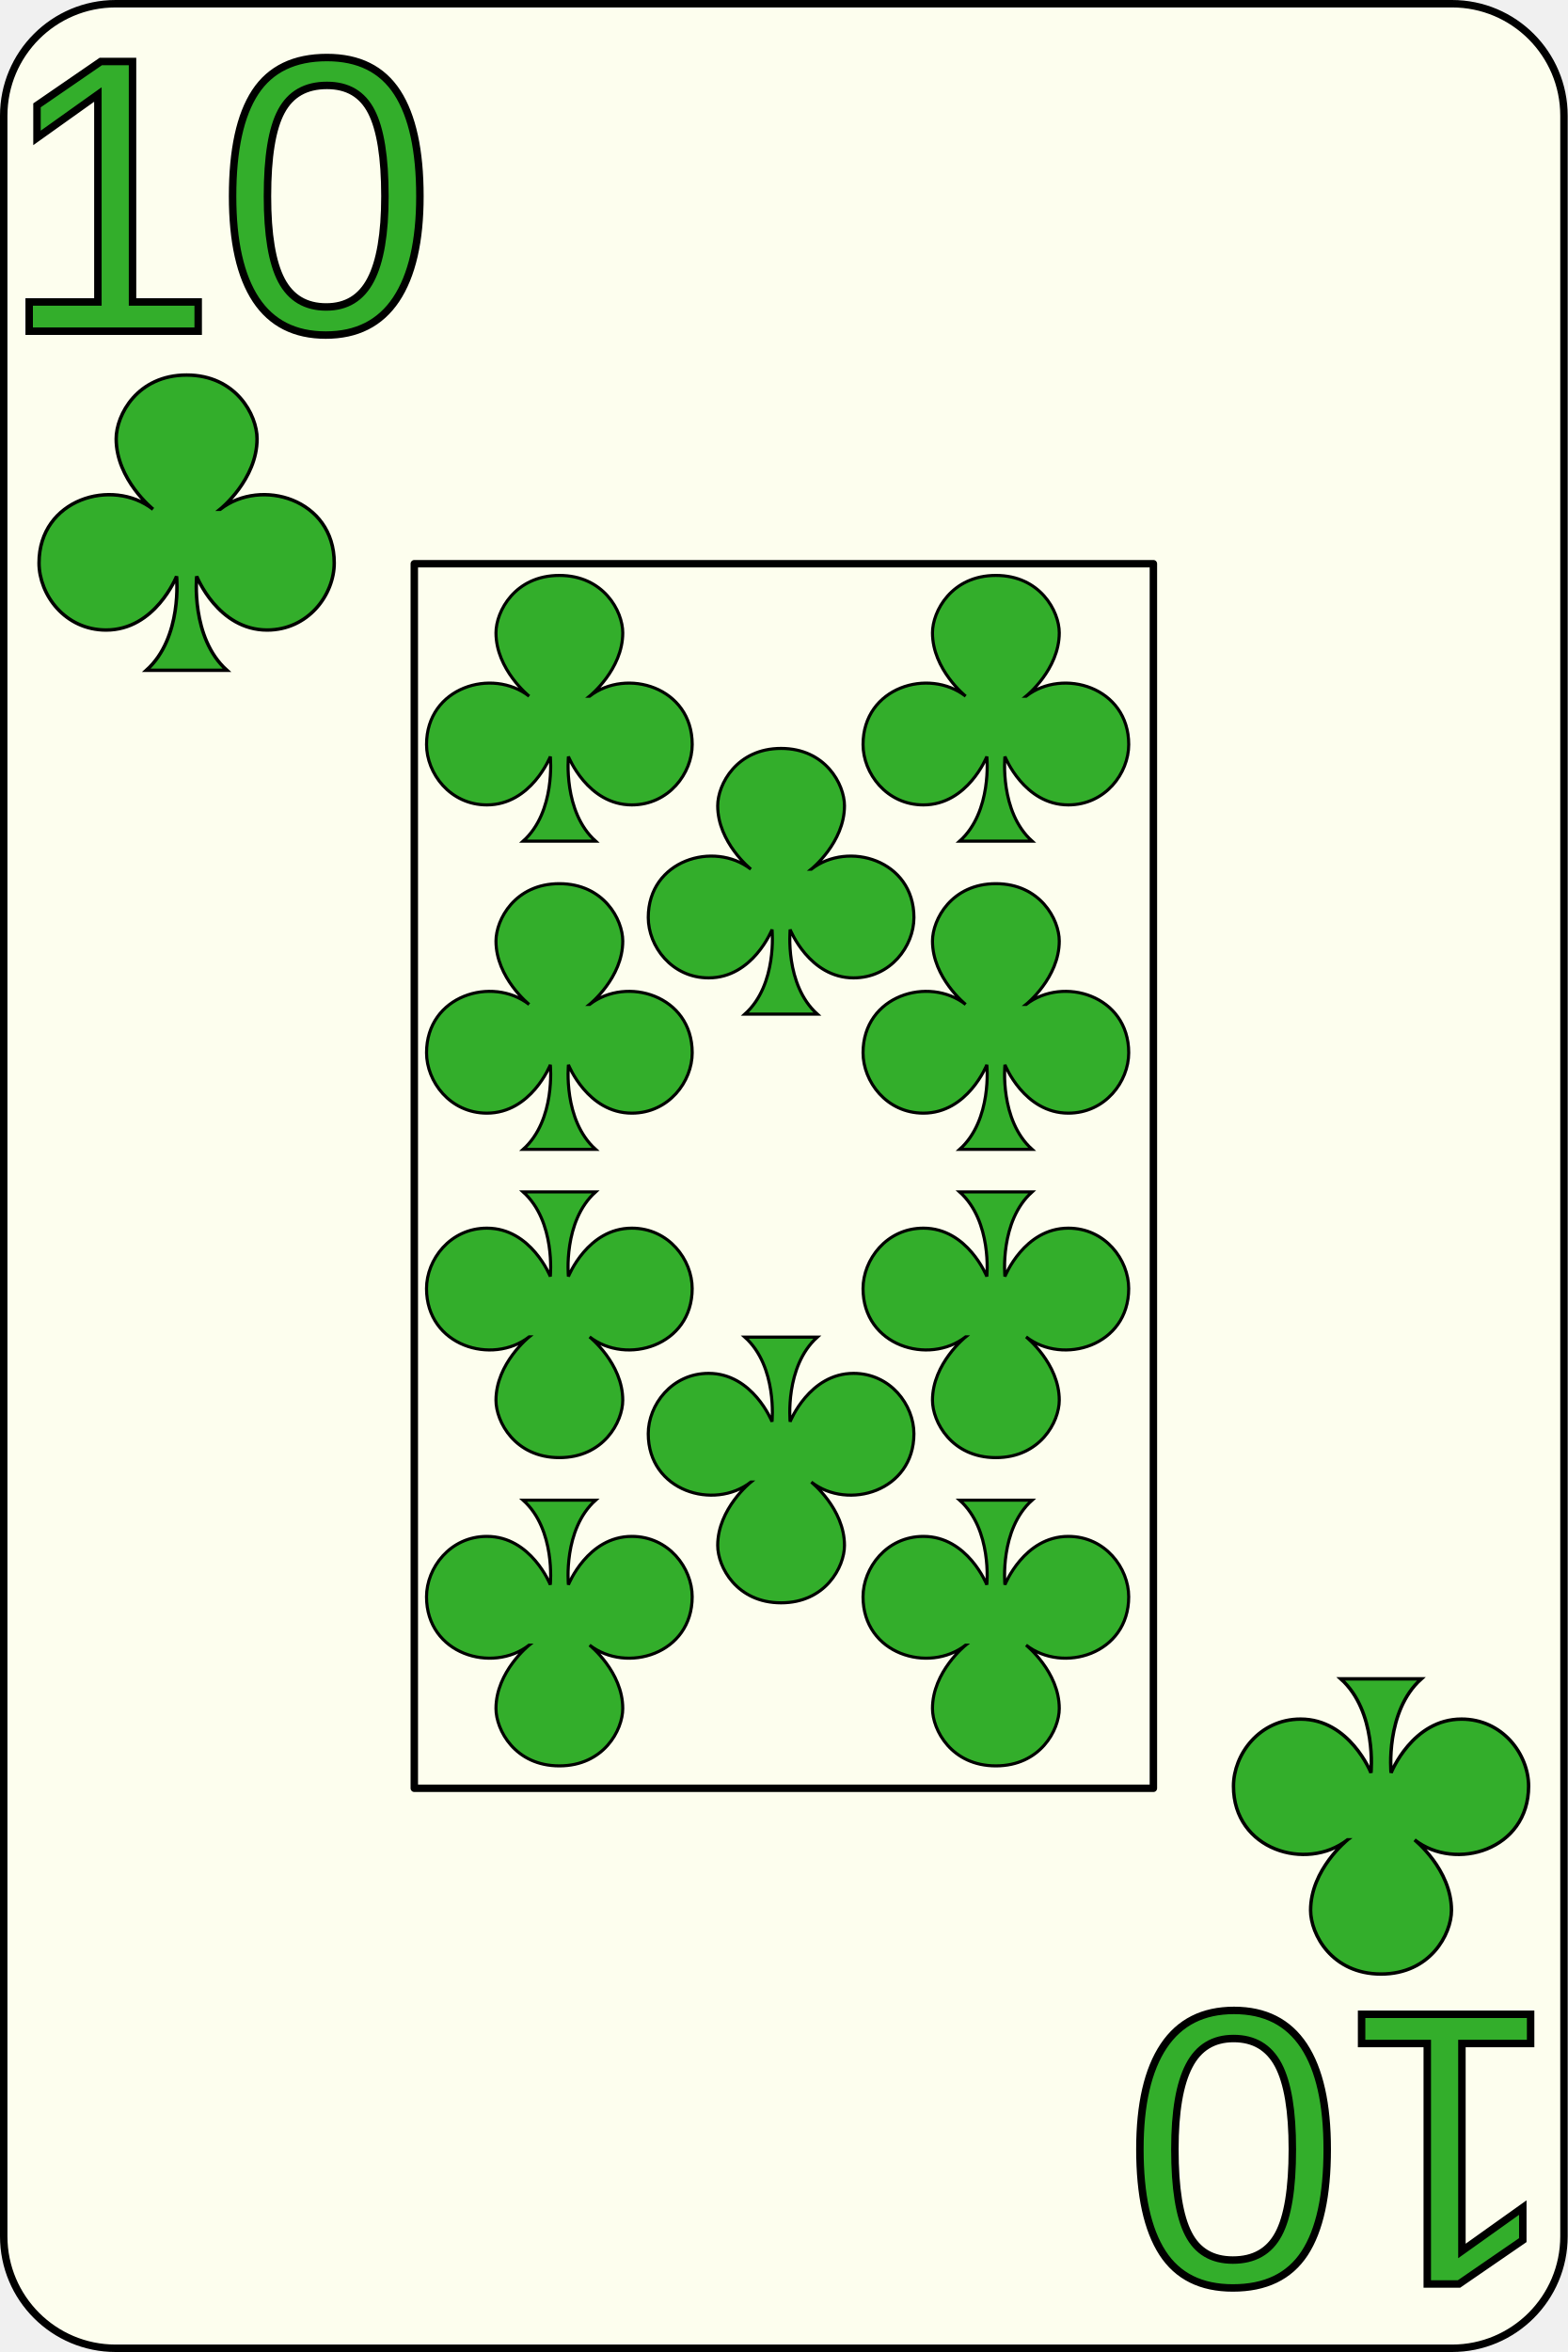
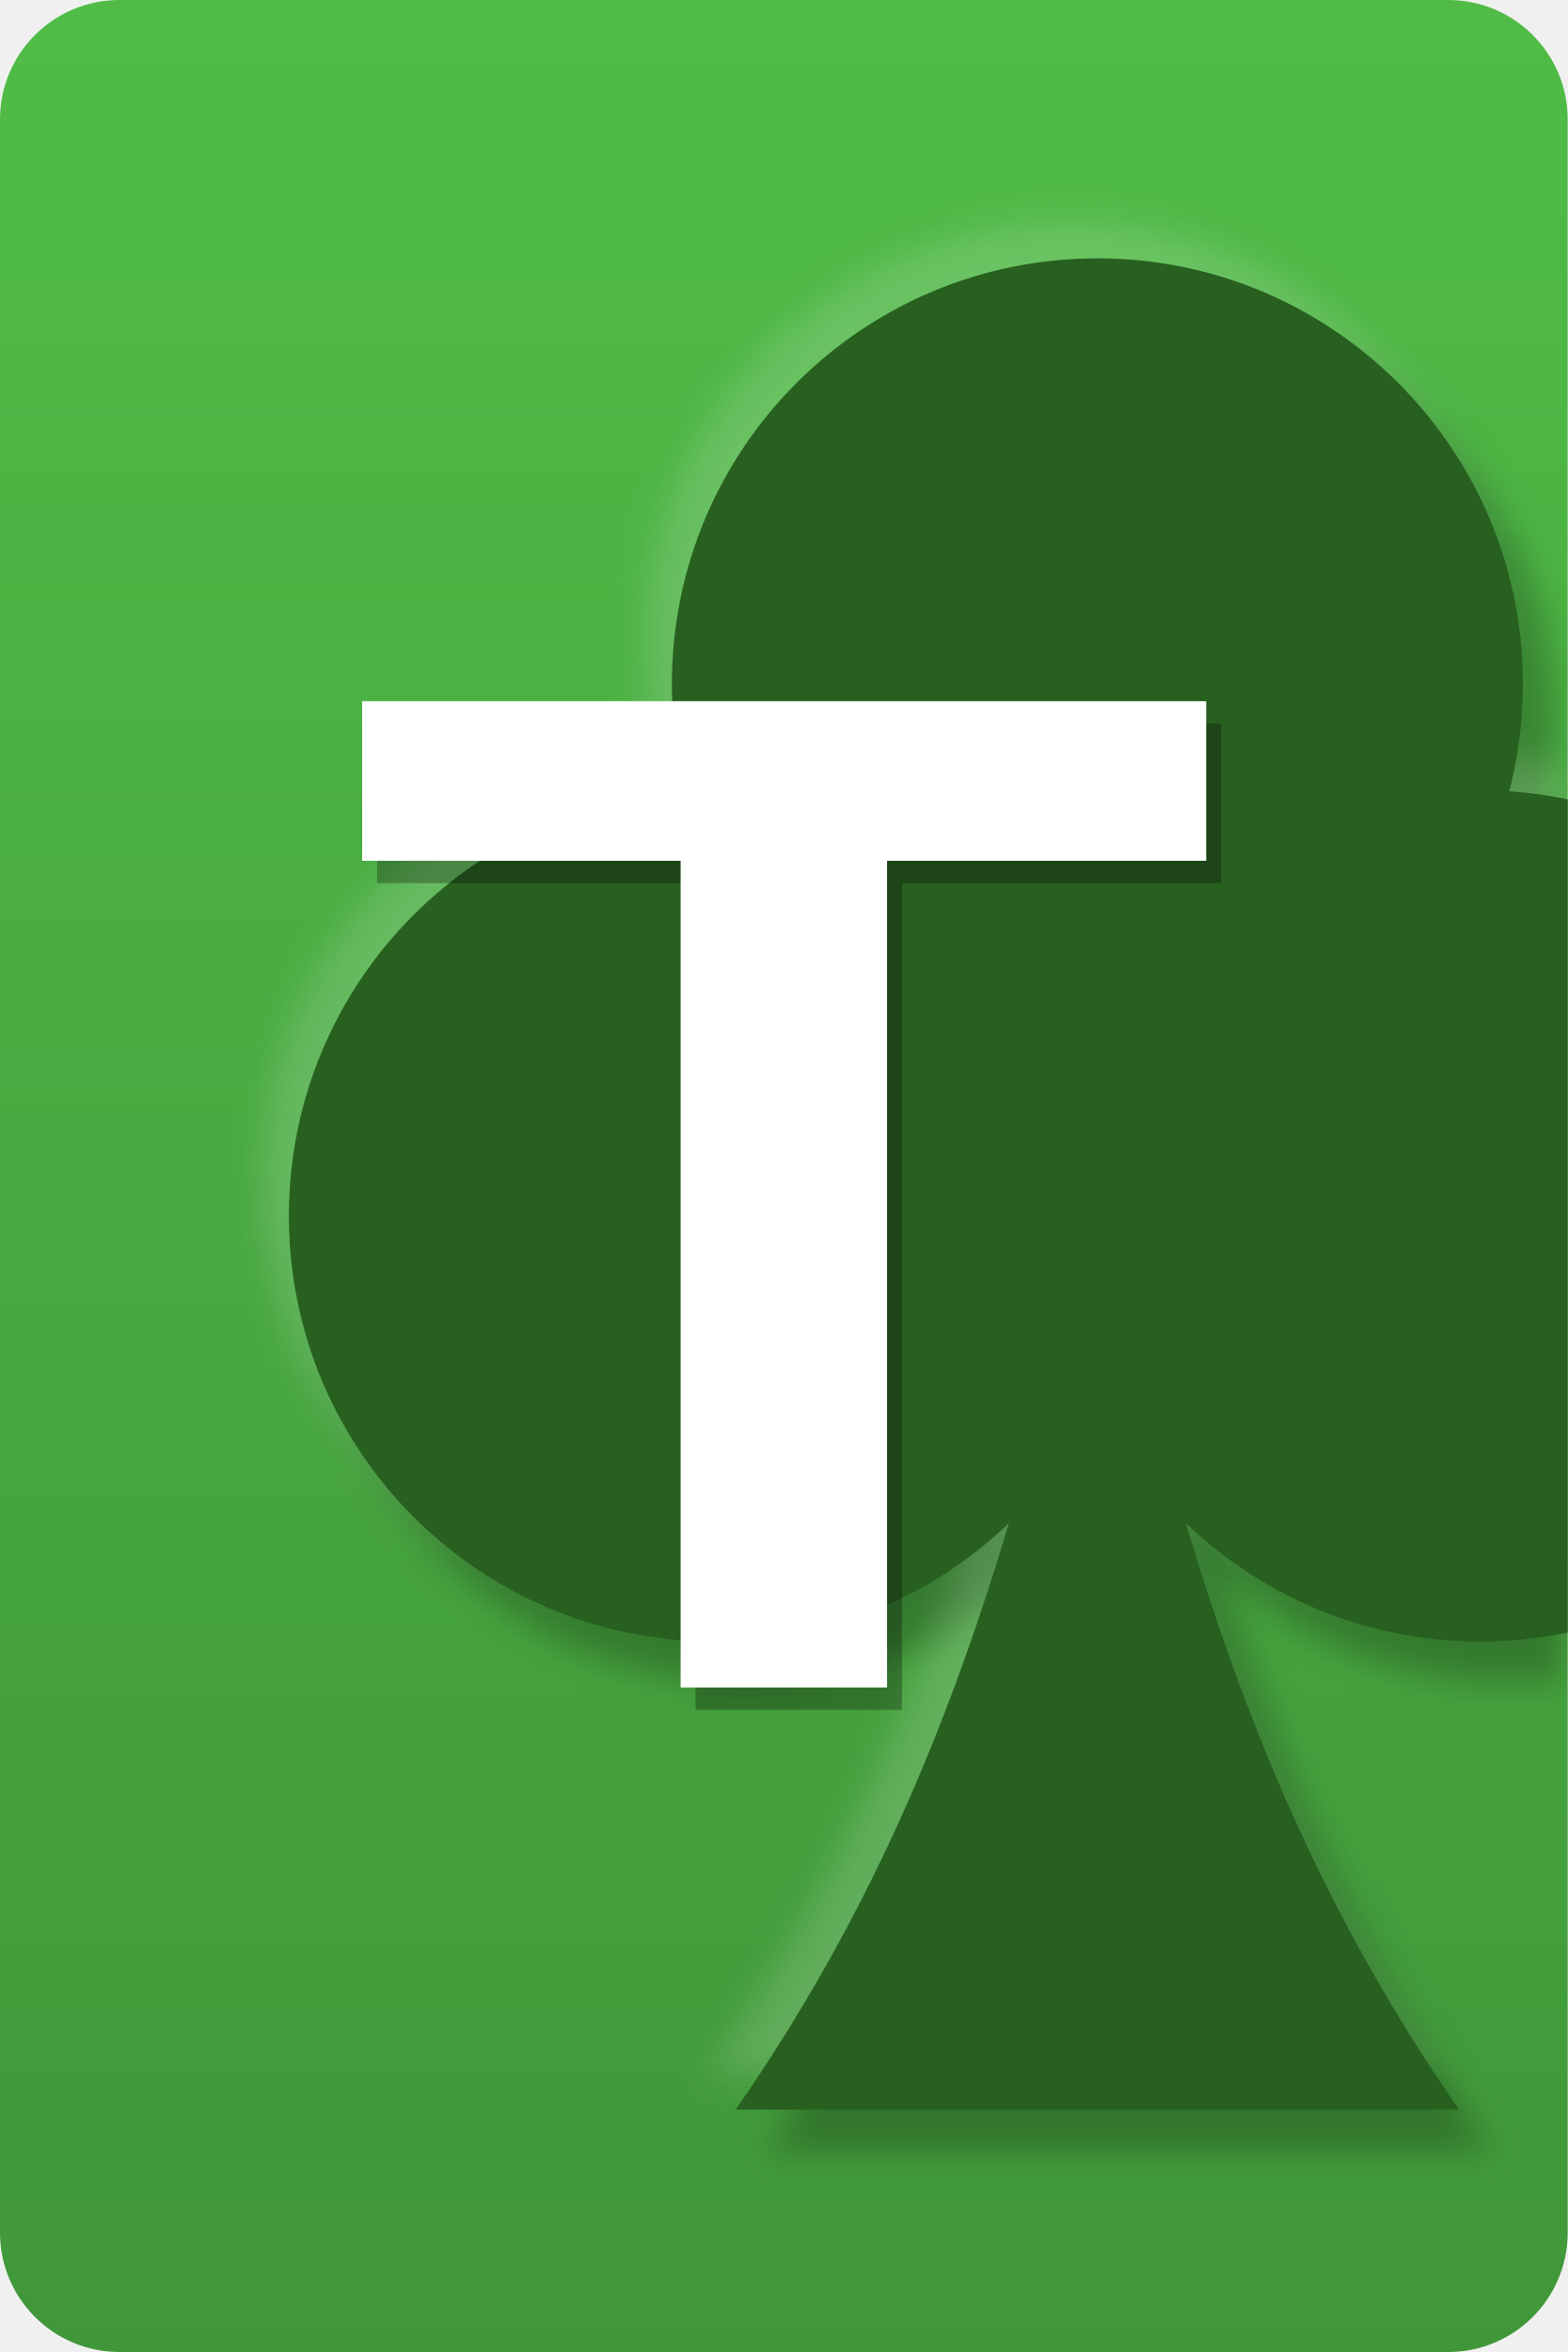
- <svg xmlns="http://www.w3.org/2000/svg" width="210" height="315" viewBox="0 0 210 315" id="svg8691" version="1.1">
-   <defs id="defs8693" />
-   <g id="layer1" transform="translate(-1890.001,954.8913)">
-     <g id="club10">
-       <rect style="opacity:1;fill:#fdfeee;fill-opacity:1;stroke:#000000;stroke-width:0.996;stroke-linecap:butt;stroke-linejoin:round;stroke-miterlimit:4;stroke-dasharray:none;stroke-opacity:1" id="rect11087" width="209.004" height="314.004" x="1890.499" y="-954.393" ry="15" rx="15" />
-       <rect style="opacity:1;fill:none;fill-opacity:1;stroke:#000000;stroke-width:0.995;stroke-linecap:butt;stroke-linejoin:round;stroke-miterlimit:4;stroke-dasharray:none;stroke-opacity:1" id="rect11089" width="99.005" height="164.005" x="1945.499" y="-879.394" />
-       <path id="use13950" d="m 1919.494,-886.689 c 0,0 4.942,-3.954 4.942,-9.436 0,-3.209 -2.849,-8.537 -9.435,-8.537 -6.587,0 -9.436,5.33 -9.436,8.537 0,5.482 4.943,9.436 4.943,9.436 -5.49,-4.277 -15.277,-1.357 -15.277,7.19 0,4.279 3.496,8.986 8.986,8.986 6.587,0 9.435,-7.19 9.435,-7.19 0,0 0.837,8.195 -4.043,12.582 h 10.784 c -4.88,-4.385 -4.043,-12.582 -4.043,-12.582 0,0 2.849,7.19 9.436,7.19 5.492,0 8.986,-4.709 8.986,-8.986 0,-8.547 -9.787,-11.467 -15.277,-7.19 z" style="fill:#33ae2b;fill-opacity:1;stroke:#000000;stroke-width:0.46;stroke-opacity:1" />
-       <path id="use13952" d="m 2070.505,-708.48 c 0,0 -4.941,3.953 -4.941,9.434 0,3.208 2.848,8.535 9.434,8.535 6.585,0 9.434,-5.328 9.434,-8.535 0,-5.48 -4.941,-9.434 -4.941,-9.434 5.489,4.276 15.274,1.357 15.274,-7.189 0,-4.278 -3.495,-8.984 -8.984,-8.984 -6.585,0 -9.434,7.189 -9.434,7.189 0,0 -0.836,-8.194 4.043,-12.579 h -10.782 c 4.879,4.384 4.043,12.579 4.043,12.579 0,0 -2.848,-7.189 -9.434,-7.189 -5.491,0 -8.984,4.708 -8.984,8.984 0,8.545 9.785,11.464 15.274,7.189 z" style="fill:#33ae2b;fill-opacity:1;stroke:#000000;stroke-width:0.46;stroke-opacity:1" />
-       <text id="text18486" y="-910.532" x="1889.91" style="color:#000000;font-style:normal;font-variant:normal;font-weight:normal;font-stretch:normal;line-height:0%;font-family:Arial;-inkscape-font-specification:'Arial, Normal';text-indent:0;text-align:start;text-decoration:none;text-decoration-line:none;text-decoration-style:solid;text-decoration-color:#000000;letter-spacing:0px;word-spacing:0px;text-transform:none;writing-mode:lr-tb;direction:ltr;baseline-shift:baseline;text-anchor:start;white-space:normal;clip-rule:nonzero;display:inline;overflow:visible;visibility:visible;opacity:1;isolation:auto;mix-blend-mode:normal;color-interpolation:sRGB;color-interpolation-filters:linearRGB;solid-color:#000000;solid-opacity:1;fill:#33ae2b;fill-opacity:1;fill-rule:nonzero;stroke:#000000;stroke-width:1px;stroke-linecap:butt;stroke-linejoin:miter;stroke-miterlimit:4;stroke-dasharray:none;stroke-dashoffset:0;stroke-opacity:1;color-rendering:auto;image-rendering:auto;shape-rendering:auto;text-rendering:auto;enable-background:accumulate" xml:space="preserve">
-         <tspan dx="0 -4" y="-910.532" x="1889.91" id="tspan18488" style="font-size:52.5px;line-height:1.25">10</tspan>
-       </text>
-       <path id="use20448" d="m 1968.976,-861.65 c 0,0 4.448,-3.559 4.448,-8.492 0,-2.888 -2.564,-7.683 -8.492,-7.683 -5.928,0 -8.492,4.797 -8.492,7.683 0,4.933 4.448,8.492 4.448,8.492 -4.941,-3.849 -13.749,-1.221 -13.749,6.471 0,3.851 3.147,8.087 8.088,8.087 5.928,0 8.492,-6.471 8.492,-6.471 0,0 0.753,7.376 -3.639,11.324 h 9.706 c -4.392,-3.946 -3.639,-11.324 -3.639,-11.324 0,0 2.564,6.471 8.492,6.471 4.943,0 8.088,-4.238 8.088,-8.087 0,-7.692 -8.809,-10.32 -13.749,-6.471 z" style="fill:#33ae2b;fill-opacity:1;stroke:#000000;stroke-width:0.414;stroke-opacity:1" />
-       <path id="use20450" d="m 1960.887,-775.848 c 0,0 -4.448,3.559 -4.448,8.492 0,2.888 2.564,7.683 8.492,7.683 5.928,0 8.492,-4.797 8.492,-7.683 0,-4.933 -4.448,-8.492 -4.448,-8.492 4.941,3.849 13.749,1.221 13.749,-6.471 0,-3.851 -3.147,-8.087 -8.088,-8.087 -5.928,0 -8.492,6.471 -8.492,6.471 0,0 -0.753,-7.376 3.639,-11.324 h -9.706 c 4.392,3.946 3.639,11.324 3.639,11.324 0,0 -2.564,-6.471 -8.492,-6.471 -4.943,0 -8.088,4.238 -8.088,8.087 0,7.692 8.809,10.32 13.749,6.471 z" style="fill:#33ae2b;fill-opacity:1;stroke:#000000;stroke-width:0.414;stroke-opacity:1" />
-       <path id="use20452" d="m 1968.976,-820.367 c 0,0 4.448,-3.559 4.448,-8.492 0,-2.888 -2.564,-7.683 -8.492,-7.683 -5.928,0 -8.492,4.797 -8.492,7.683 0,4.933 4.448,8.492 4.448,8.492 -4.941,-3.849 -13.749,-1.221 -13.749,6.471 0,3.851 3.147,8.087 8.088,8.087 5.928,0 8.492,-6.471 8.492,-6.471 0,0 0.753,7.376 -3.639,11.324 h 9.706 c -4.392,-3.946 -3.639,-11.324 -3.639,-11.324 0,0 2.564,6.471 8.492,6.471 4.943,0 8.088,-4.238 8.088,-8.087 0,-7.692 -8.809,-10.32 -13.749,-6.471 z" style="fill:#33ae2b;fill-opacity:1;stroke:#000000;stroke-width:0.414;stroke-opacity:1" />
-       <path id="use20454" d="m 2027.448,-861.65 c 0,0 4.448,-3.559 4.448,-8.492 0,-2.888 -2.564,-7.683 -8.492,-7.683 -5.928,0 -8.492,4.797 -8.492,7.683 0,4.933 4.448,8.492 4.448,8.492 -4.941,-3.849 -13.749,-1.221 -13.749,6.471 0,3.851 3.147,8.087 8.088,8.087 5.928,0 8.492,-6.471 8.492,-6.471 0,0 0.753,7.376 -3.639,11.324 h 9.706 c -4.392,-3.946 -3.639,-11.324 -3.639,-11.324 0,0 2.564,6.471 8.492,6.471 4.943,0 8.088,-4.238 8.088,-8.087 0,-7.692 -8.809,-10.32 -13.749,-6.471 z" style="fill:#33ae2b;fill-opacity:1;stroke:#000000;stroke-width:0.414;stroke-opacity:1" />
-       <path id="use20456" d="m 2027.448,-820.367 c 0,0 4.448,-3.559 4.448,-8.492 0,-2.888 -2.564,-7.683 -8.492,-7.683 -5.928,0 -8.492,4.797 -8.492,7.683 0,4.933 4.448,8.492 4.448,8.492 -4.941,-3.849 -13.749,-1.221 -13.749,6.471 0,3.851 3.147,8.087 8.088,8.087 5.928,0 8.492,-6.471 8.492,-6.471 0,0 0.753,7.376 -3.639,11.324 h 9.706 c -4.392,-3.946 -3.639,-11.324 -3.639,-11.324 0,0 2.564,6.471 8.492,6.471 4.943,0 8.088,-4.238 8.088,-8.087 0,-7.692 -8.809,-10.32 -13.749,-6.471 z" style="fill:#33ae2b;fill-opacity:1;stroke:#000000;stroke-width:0.414;stroke-opacity:1" />
-       <path id="use20458" d="m 1960.887,-734.566 c 0,0 -4.448,3.559 -4.448,8.492 0,2.888 2.564,7.683 8.492,7.683 5.928,0 8.492,-4.797 8.492,-7.683 0,-4.933 -4.448,-8.492 -4.448,-8.492 4.941,3.849 13.749,1.221 13.749,-6.471 0,-3.851 -3.147,-8.087 -8.088,-8.087 -5.928,0 -8.492,6.471 -8.492,6.471 0,0 -0.753,-7.376 3.639,-11.324 h -9.706 c 4.392,3.946 3.639,11.324 3.639,11.324 0,0 -2.564,-6.471 -8.492,-6.471 -4.943,0 -8.088,4.238 -8.088,8.087 0,7.692 8.809,10.32 13.749,6.471 z" style="fill:#33ae2b;fill-opacity:1;stroke:#000000;stroke-width:0.414;stroke-opacity:1" />
-       <path id="use20460" d="m 1998.676,-838.482 c 0,0 4.448,-3.559 4.448,-8.492 0,-2.888 -2.564,-7.683 -8.492,-7.683 -5.928,0 -8.492,4.797 -8.492,7.683 0,4.933 4.448,8.492 4.448,8.492 -4.941,-3.849 -13.749,-1.221 -13.749,6.471 0,3.851 3.147,8.087 8.088,8.087 5.928,0 8.492,-6.471 8.492,-6.471 0,0 0.753,7.376 -3.639,11.324 h 9.706 c -4.392,-3.946 -3.639,-11.324 -3.639,-11.324 0,0 2.564,6.471 8.492,6.471 4.943,0 8.088,-4.238 8.088,-8.087 0,-7.692 -8.809,-10.32 -13.749,-6.471 z" style="fill:#33ae2b;fill-opacity:1;stroke:#000000;stroke-width:0.414;stroke-opacity:1" />
-       <path id="use20462" d="m 1990.588,-756.402 c 0,0 -4.448,3.559 -4.448,8.492 0,2.888 2.564,7.683 8.492,7.683 5.928,0 8.492,-4.797 8.492,-7.683 0,-4.933 -4.448,-8.492 -4.448,-8.492 4.941,3.849 13.749,1.221 13.749,-6.471 0,-3.851 -3.147,-8.087 -8.088,-8.087 -5.928,0 -8.492,6.471 -8.492,6.471 0,0 -0.753,-7.376 3.639,-11.324 h -9.706 c 4.392,3.946 3.639,11.324 3.639,11.324 0,0 -2.564,-6.471 -8.492,-6.471 -4.943,0 -8.088,4.238 -8.088,8.087 0,7.692 8.809,10.32 13.749,6.471 z" style="fill:#33ae2b;fill-opacity:1;stroke:#000000;stroke-width:0.414;stroke-opacity:1" />
-       <path id="use20464" d="m 2019.36,-775.848 c 0,0 -4.448,3.559 -4.448,8.492 0,2.888 2.564,7.683 8.492,7.683 5.928,0 8.492,-4.797 8.492,-7.683 0,-4.933 -4.448,-8.492 -4.448,-8.492 4.941,3.849 13.749,1.221 13.749,-6.471 0,-3.851 -3.147,-8.087 -8.088,-8.087 -5.928,0 -8.492,6.471 -8.492,6.471 0,0 -0.753,-7.376 3.639,-11.324 h -9.706 c 4.392,3.946 3.639,11.324 3.639,11.324 0,0 -2.564,-6.471 -8.492,-6.471 -4.943,0 -8.088,4.238 -8.088,8.087 0,7.692 8.809,10.32 13.749,6.471 z" style="fill:#33ae2b;fill-opacity:1;stroke:#000000;stroke-width:0.414;stroke-opacity:1" />
-       <path id="use20466" d="m 2019.36,-734.566 c 0,0 -4.448,3.559 -4.448,8.492 0,2.888 2.564,7.683 8.492,7.683 5.928,0 8.492,-4.797 8.492,-7.683 0,-4.933 -4.448,-8.492 -4.448,-8.492 4.941,3.849 13.749,1.221 13.749,-6.471 0,-3.851 -3.147,-8.087 -8.088,-8.087 -5.928,0 -8.492,6.471 -8.492,6.471 0,0 -0.753,-7.376 3.639,-11.324 h -9.706 c 4.392,3.946 3.639,11.324 3.639,11.324 0,0 -2.564,-6.471 -8.492,-6.471 -4.943,0 -8.088,4.238 -8.088,8.087 0,7.692 8.809,10.32 13.749,6.471 z" style="fill:#33ae2b;fill-opacity:1;stroke:#000000;stroke-width:0.414;stroke-opacity:1" />
-       <text transform="scale(-1)" xml:space="preserve" style="color:#000000;font-style:normal;font-variant:normal;font-weight:normal;font-stretch:normal;line-height:0%;font-family:Arial;-inkscape-font-specification:'Arial, Normal';text-indent:0;text-align:start;text-decoration:none;text-decoration-line:none;text-decoration-style:solid;text-decoration-color:#000000;letter-spacing:0px;word-spacing:0px;text-transform:none;writing-mode:lr-tb;direction:ltr;baseline-shift:baseline;text-anchor:start;white-space:normal;clip-rule:nonzero;display:inline;overflow:visible;visibility:visible;opacity:1;isolation:auto;mix-blend-mode:normal;color-interpolation:sRGB;color-interpolation-filters:linearRGB;solid-color:#000000;solid-opacity:1;fill:#33ae2b;fill-opacity:1;fill-rule:nonzero;stroke:#000000;stroke-width:1px;stroke-linecap:butt;stroke-linejoin:miter;stroke-miterlimit:4;stroke-dasharray:none;stroke-dashoffset:0;stroke-opacity:1;color-rendering:auto;image-rendering:auto;shape-rendering:auto;text-rendering:auto;enable-background:accumulate" x="-2099.036" y="685.125" id="text11158">
-         <tspan id="tspan11160" x="-2099.036" y="685.125" dx="0 -4" style="font-size:52.5px;line-height:1.25">10</tspan>
-       </text>
+ <svg xmlns="http://www.w3.org/2000/svg" viewBox="0 0 210 315" width="210" height="315">
+   <defs>
+     <linearGradient id="g" x1="0" y1="0" x2="0" y2="1">
+       <stop offset="0" stop-color="#50bc47" />
+       <stop offset="1" stop-color="#409739" />
+     </linearGradient>
+     <filter id="soft" x="-20%" y="-20%" width="140%" height="140%">
+       <feGaussianBlur stdDeviation="0.8" />
+     </filter>
+     <clipPath id="cc">
+       <rect x="0" y="0" width="210" height="315" rx="16" ry="16" />
+     </clipPath>
+   </defs>
+   <rect x="0" y="0" width="210" height="315" rx="16" ry="16" fill="url(#g)" />
+   <g clip-path="url(#cc)">
+     <g transform="translate(4.5,11.8) scale(2.85)">
+       <g fill="#000000" opacity="0.25" filter="url(#soft)" transform="translate(1.5,1.9)">
+         <path d="M30,28 a20,20 0 1,1 40,0 a20,20 0 1,1 -40,0 Z M12,53 a20,20 0 1,1 40,0 a20,20 0 1,1 -40,0 Z M48,53 a20,20 0 1,1 40,0 a20,20 0 1,1 -40,0 Z M50,51 C54,69 58,82 67,95 L33,95 C42,82 46,69 50,51 Z" />
+       </g>
+       <g fill="#ffffff" opacity="0.16" filter="url(#soft)" transform="translate(-1.3,-1.7)">
+         <path d="M30,28 a20,20 0 1,1 40,0 a20,20 0 1,1 -40,0 Z M12,53 a20,20 0 1,1 40,0 a20,20 0 1,1 -40,0 Z M48,53 a20,20 0 1,1 40,0 a20,20 0 1,1 -40,0 Z M50,51 C54,69 58,82 67,95 L33,95 C42,82 46,69 50,51 Z" />
+       </g>
+       <g fill="#286020">
+         <path d="M30,28 a20,20 0 1,1 40,0 a20,20 0 1,1 -40,0 Z M12,53 a20,20 0 1,1 40,0 a20,20 0 1,1 -40,0 Z M48,53 a20,20 0 1,1 40,0 a20,20 0 1,1 -40,0 Z M50,51 C54,69 58,82 67,95 L33,95 C42,82 46,69 50,51 Z" />
+       </g>
    </g>
  </g>
+   <text x="107" y="229" font-family="'Arial Black','Helvetica Neue',Arial,sans-serif" font-size="192" font-weight="900" fill="#000000" opacity="0.28" text-anchor="middle">T</text>
+   <text x="105" y="226" font-family="'Arial Black','Helvetica Neue',Arial,sans-serif" font-size="192" font-weight="900" fill="#ffffff" text-anchor="middle">T</text>
</svg>
